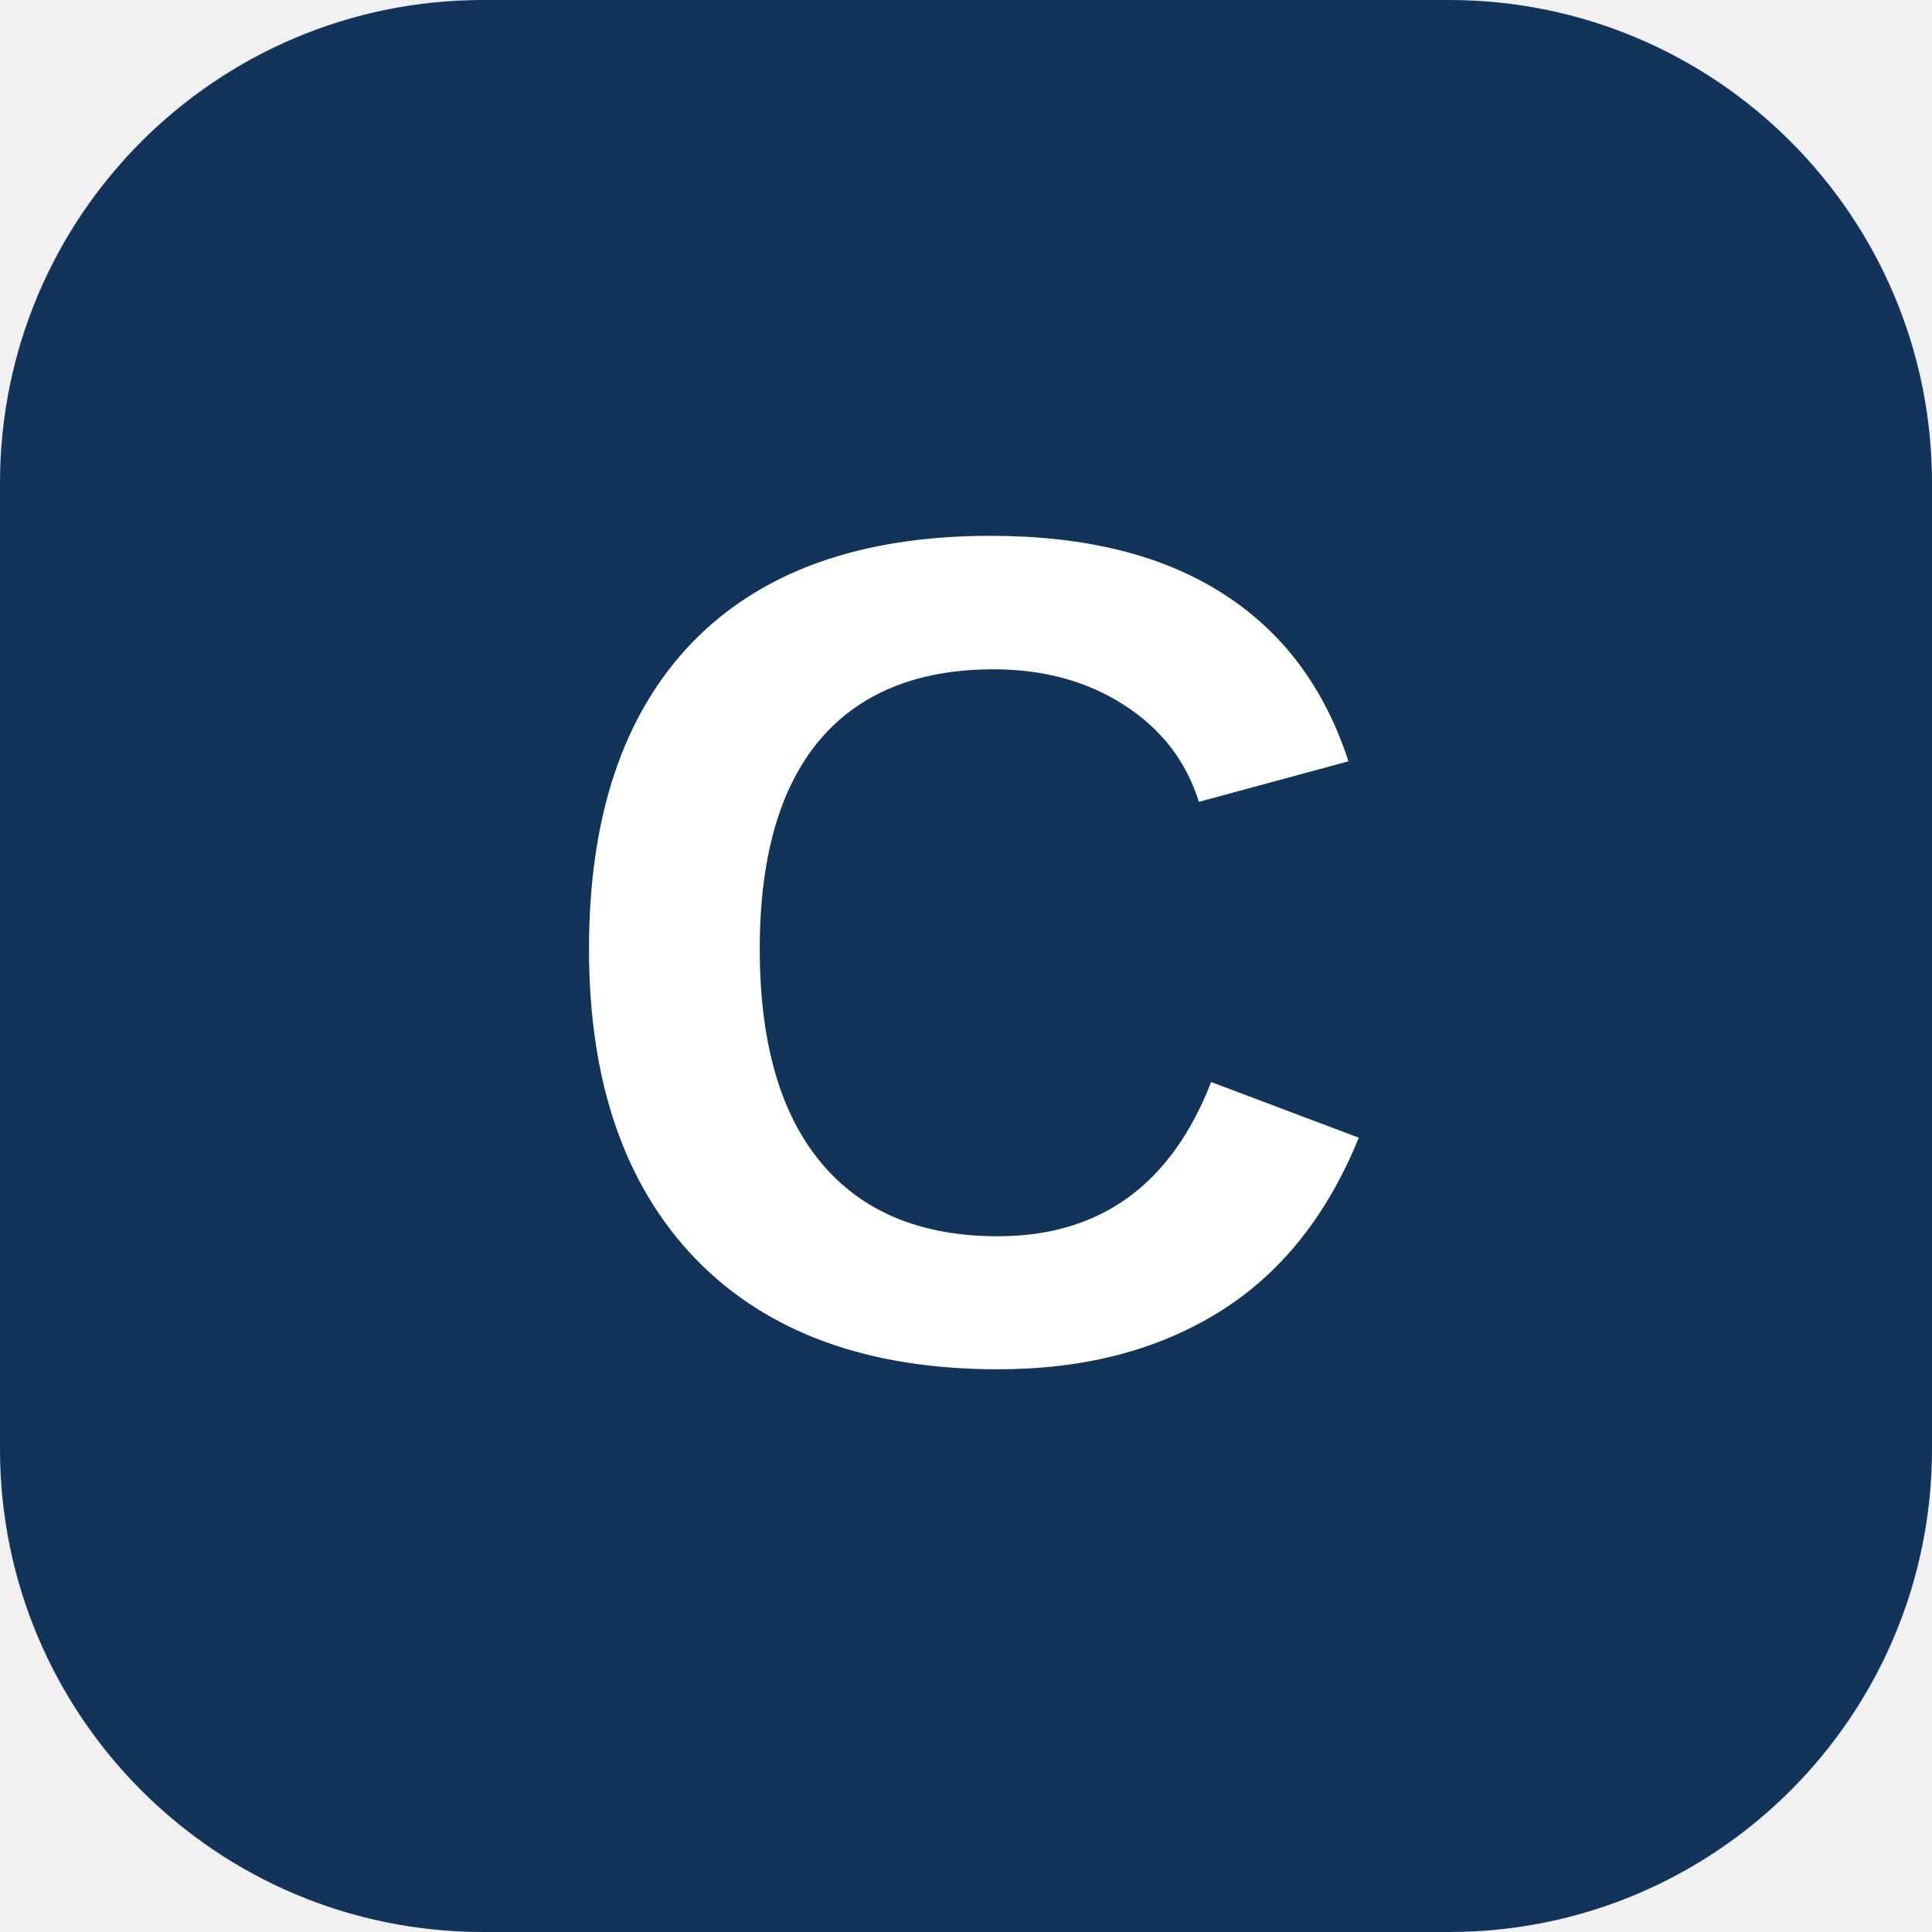
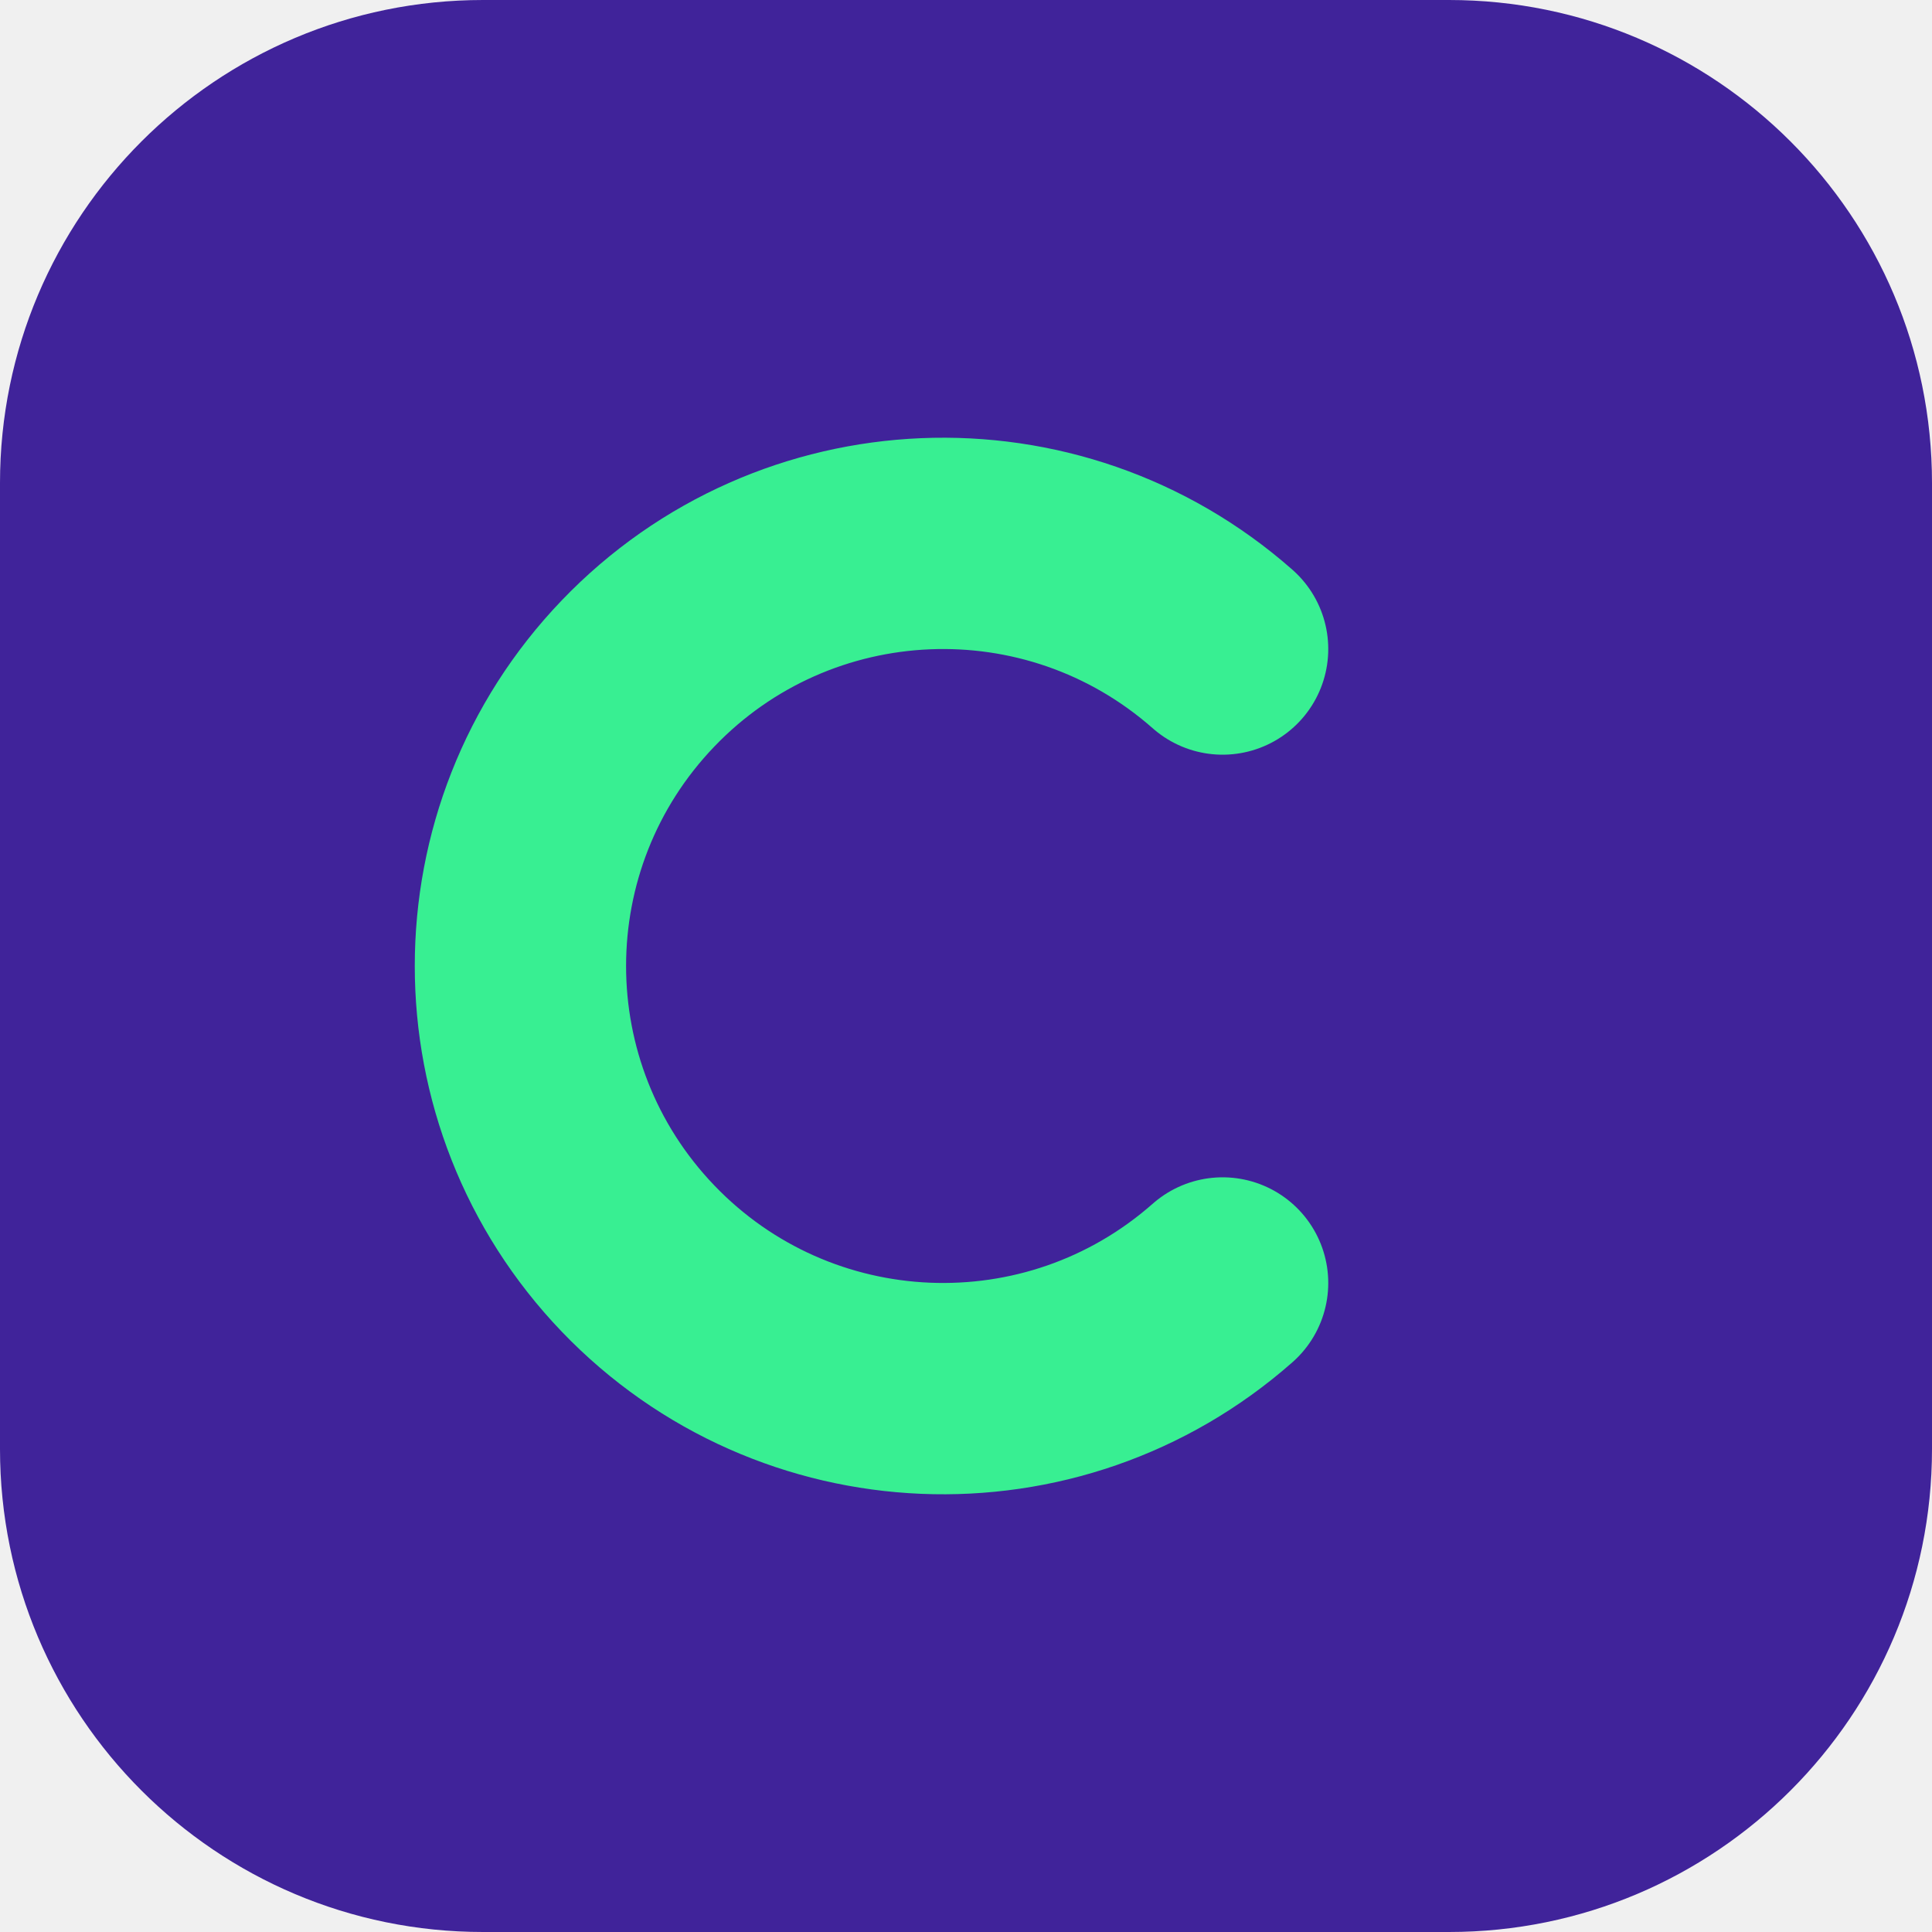
<svg xmlns="http://www.w3.org/2000/svg" viewBox="0 0 64 64">
-   <rect width="64" height="64" rx="16" fill="#12345a" />
-   <text x="50%" y="53%" dominant-baseline="middle" text-anchor="middle" font-family="Arial, sans-serif" font-weight="700" font-size="39" fill="white">C</text>
+   <rect width="64" height="64" rx="16" fill="#40239A" />
+   <path d="M40.5 21.5A14 14 0 1 0 40.5 42.5" fill="none" stroke="#38EF92" stroke-width="7" stroke-linecap="round" />
</svg>
